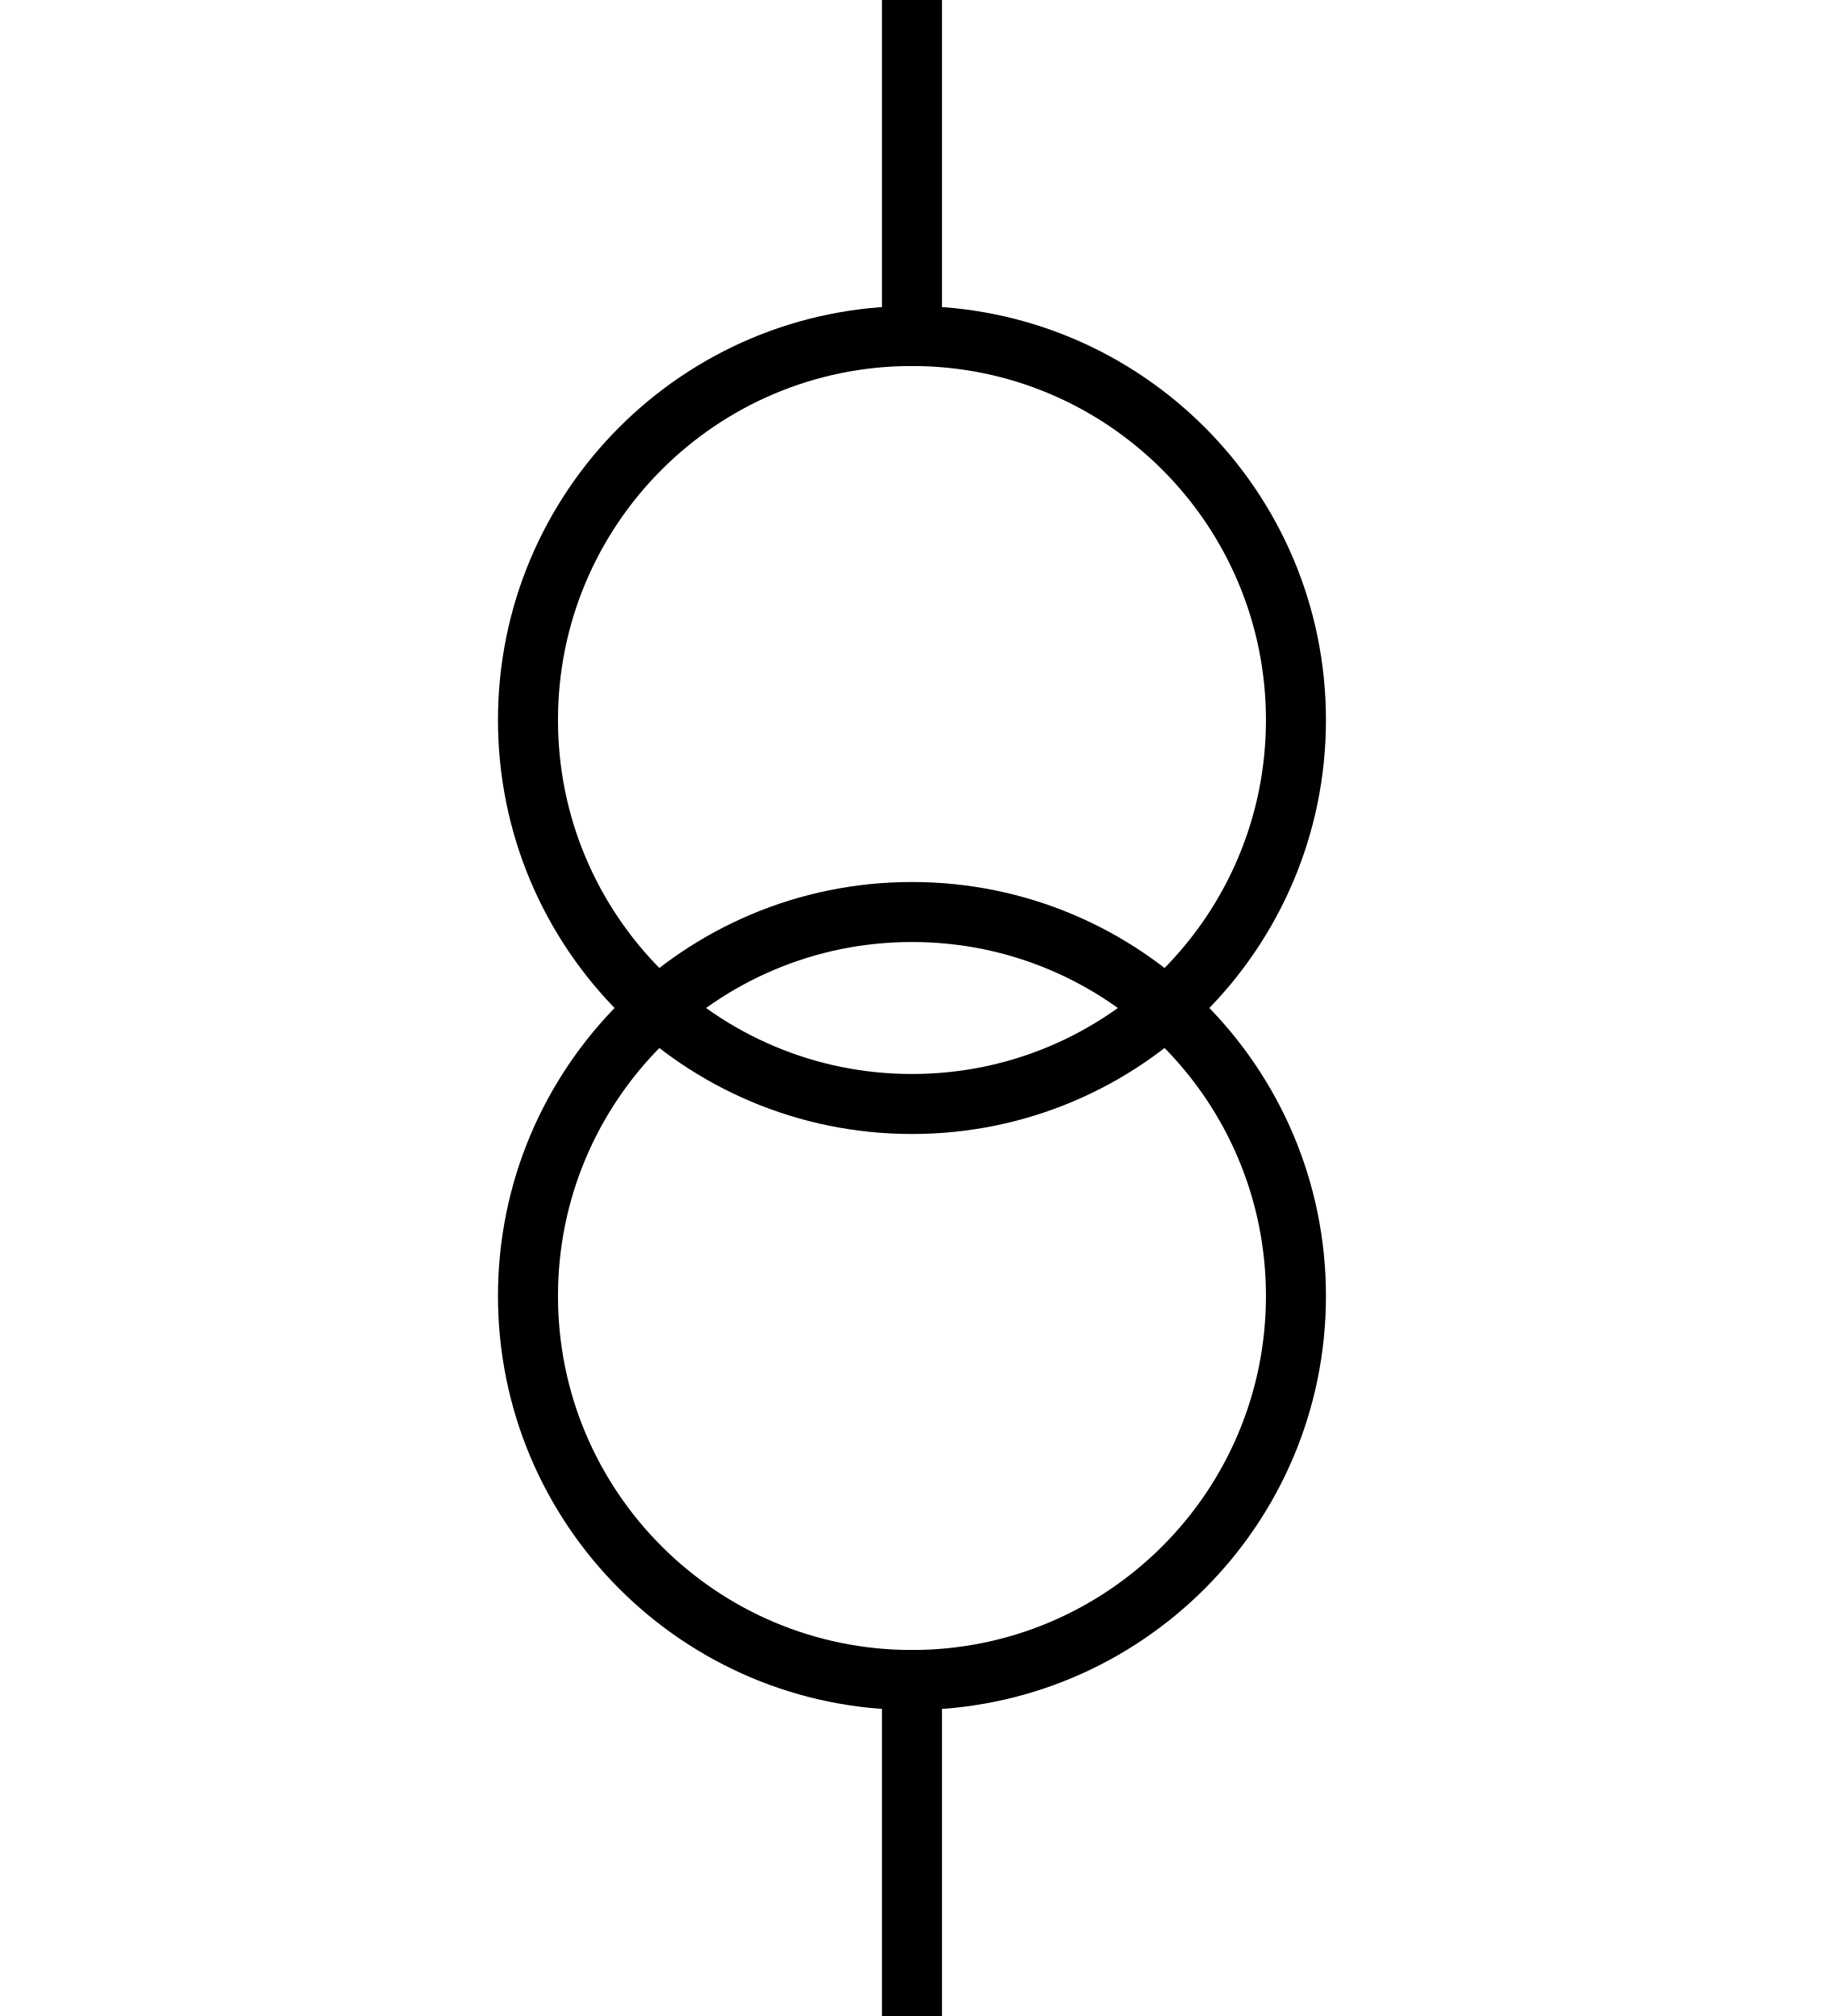
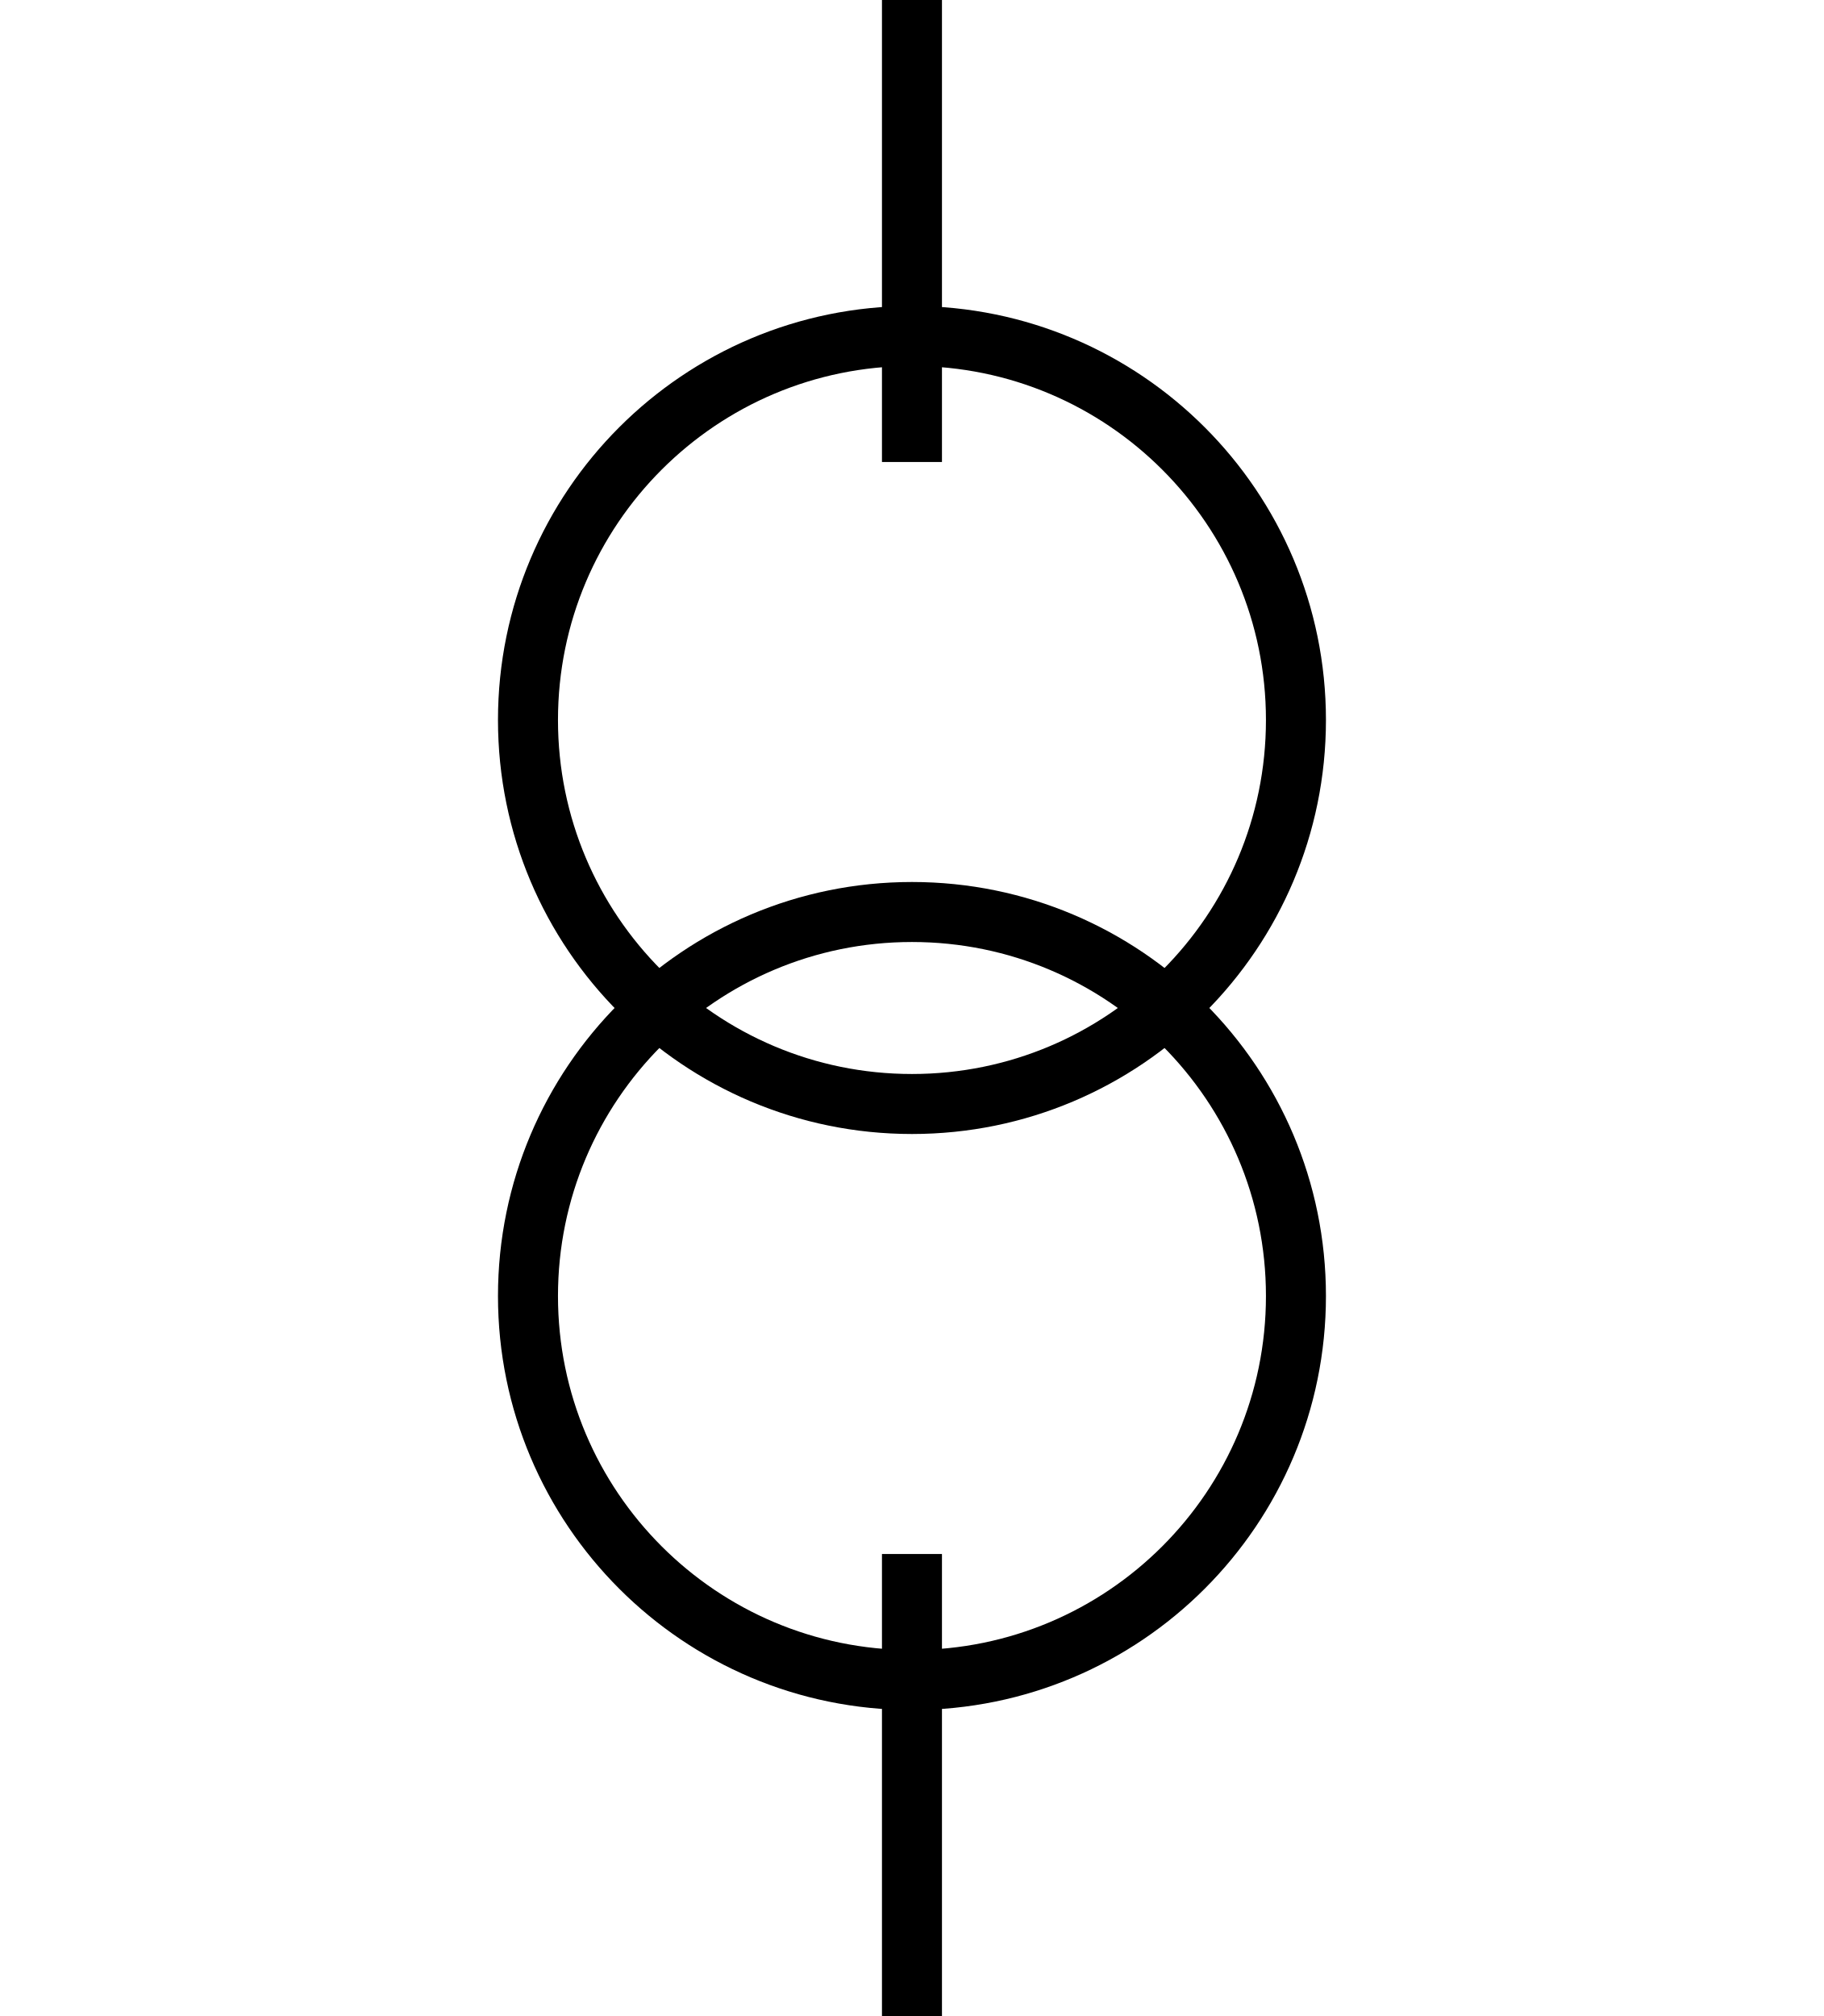
<svg xmlns="http://www.w3.org/2000/svg" viewBox="0 0 76 84" fill="none" stroke="currentColor" stroke-width="2.5" stroke-linecap="square" stroke-linejoin="miter">
-   <line x1="38" y1="0" x2="38" y2="14" />
+   <line x1="38" y1="0" x2="38" y2="18" />
  <circle cx="38" cy="30" r="16" />
  <circle cx="38" cy="54" r="16" />
-   <line x1="38" y1="70" x2="38" y2="84" />
+   <line x1="38" y1="66" x2="38" y2="84" />
</svg>
